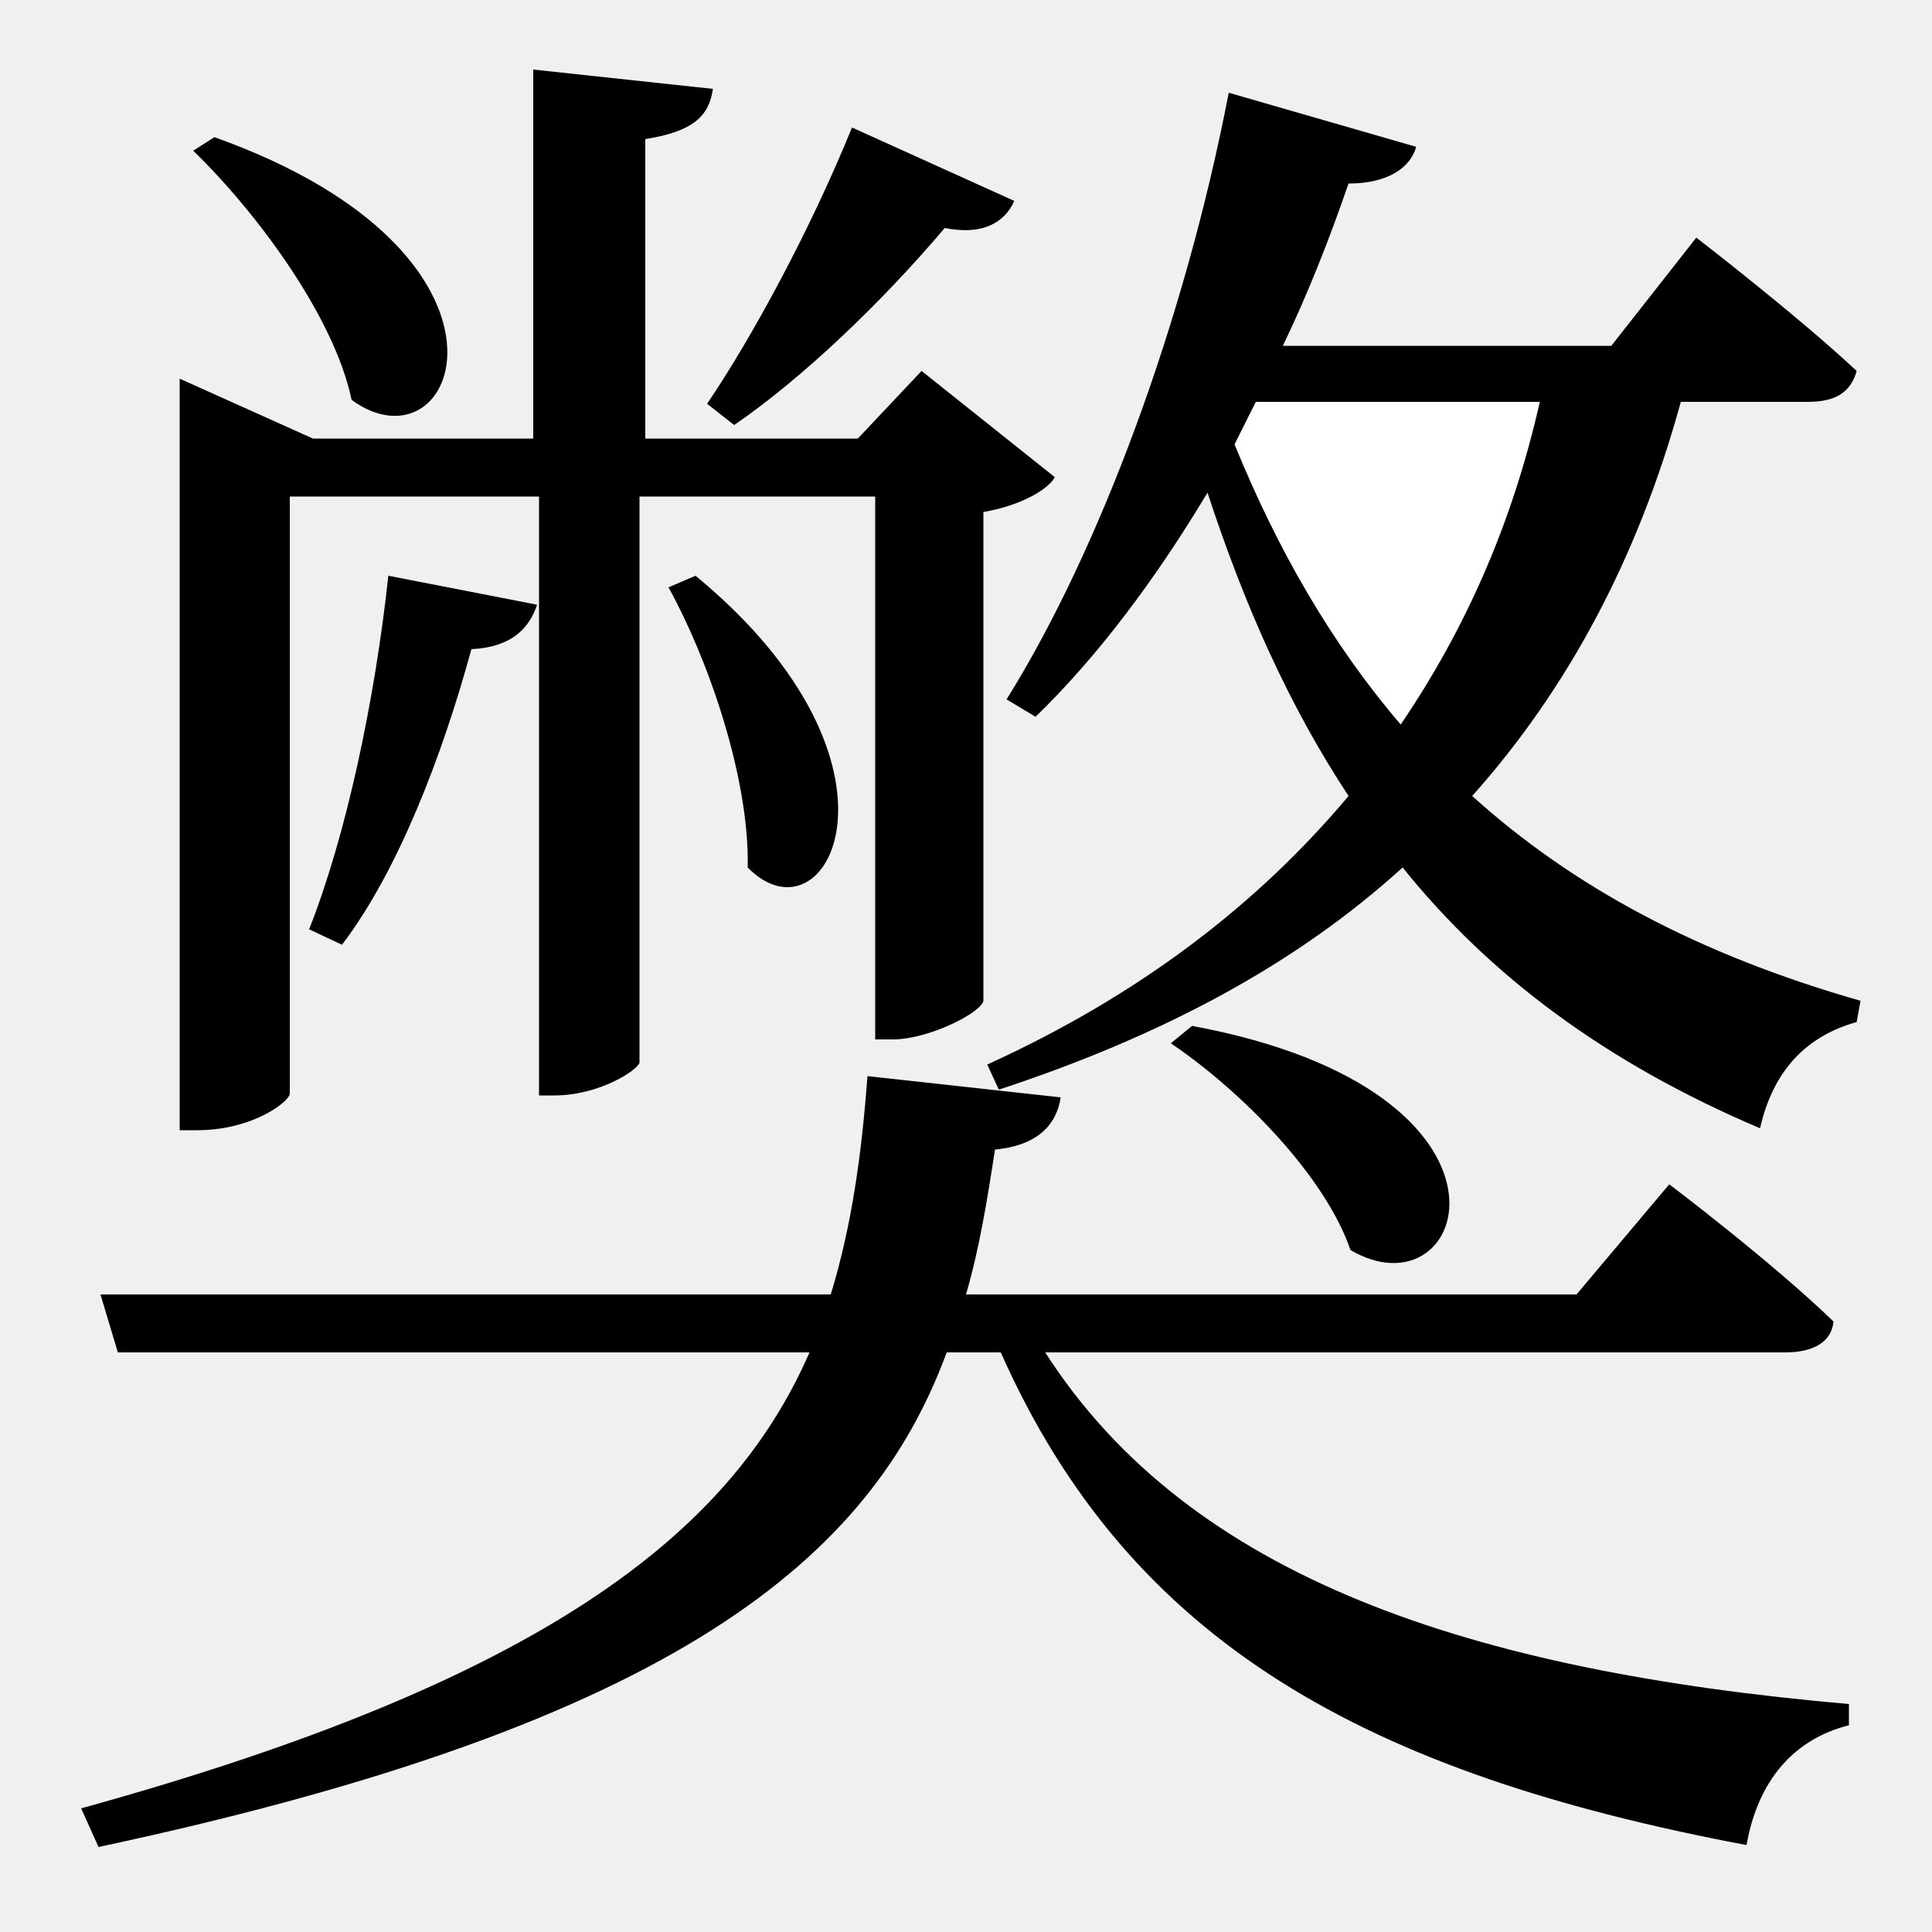
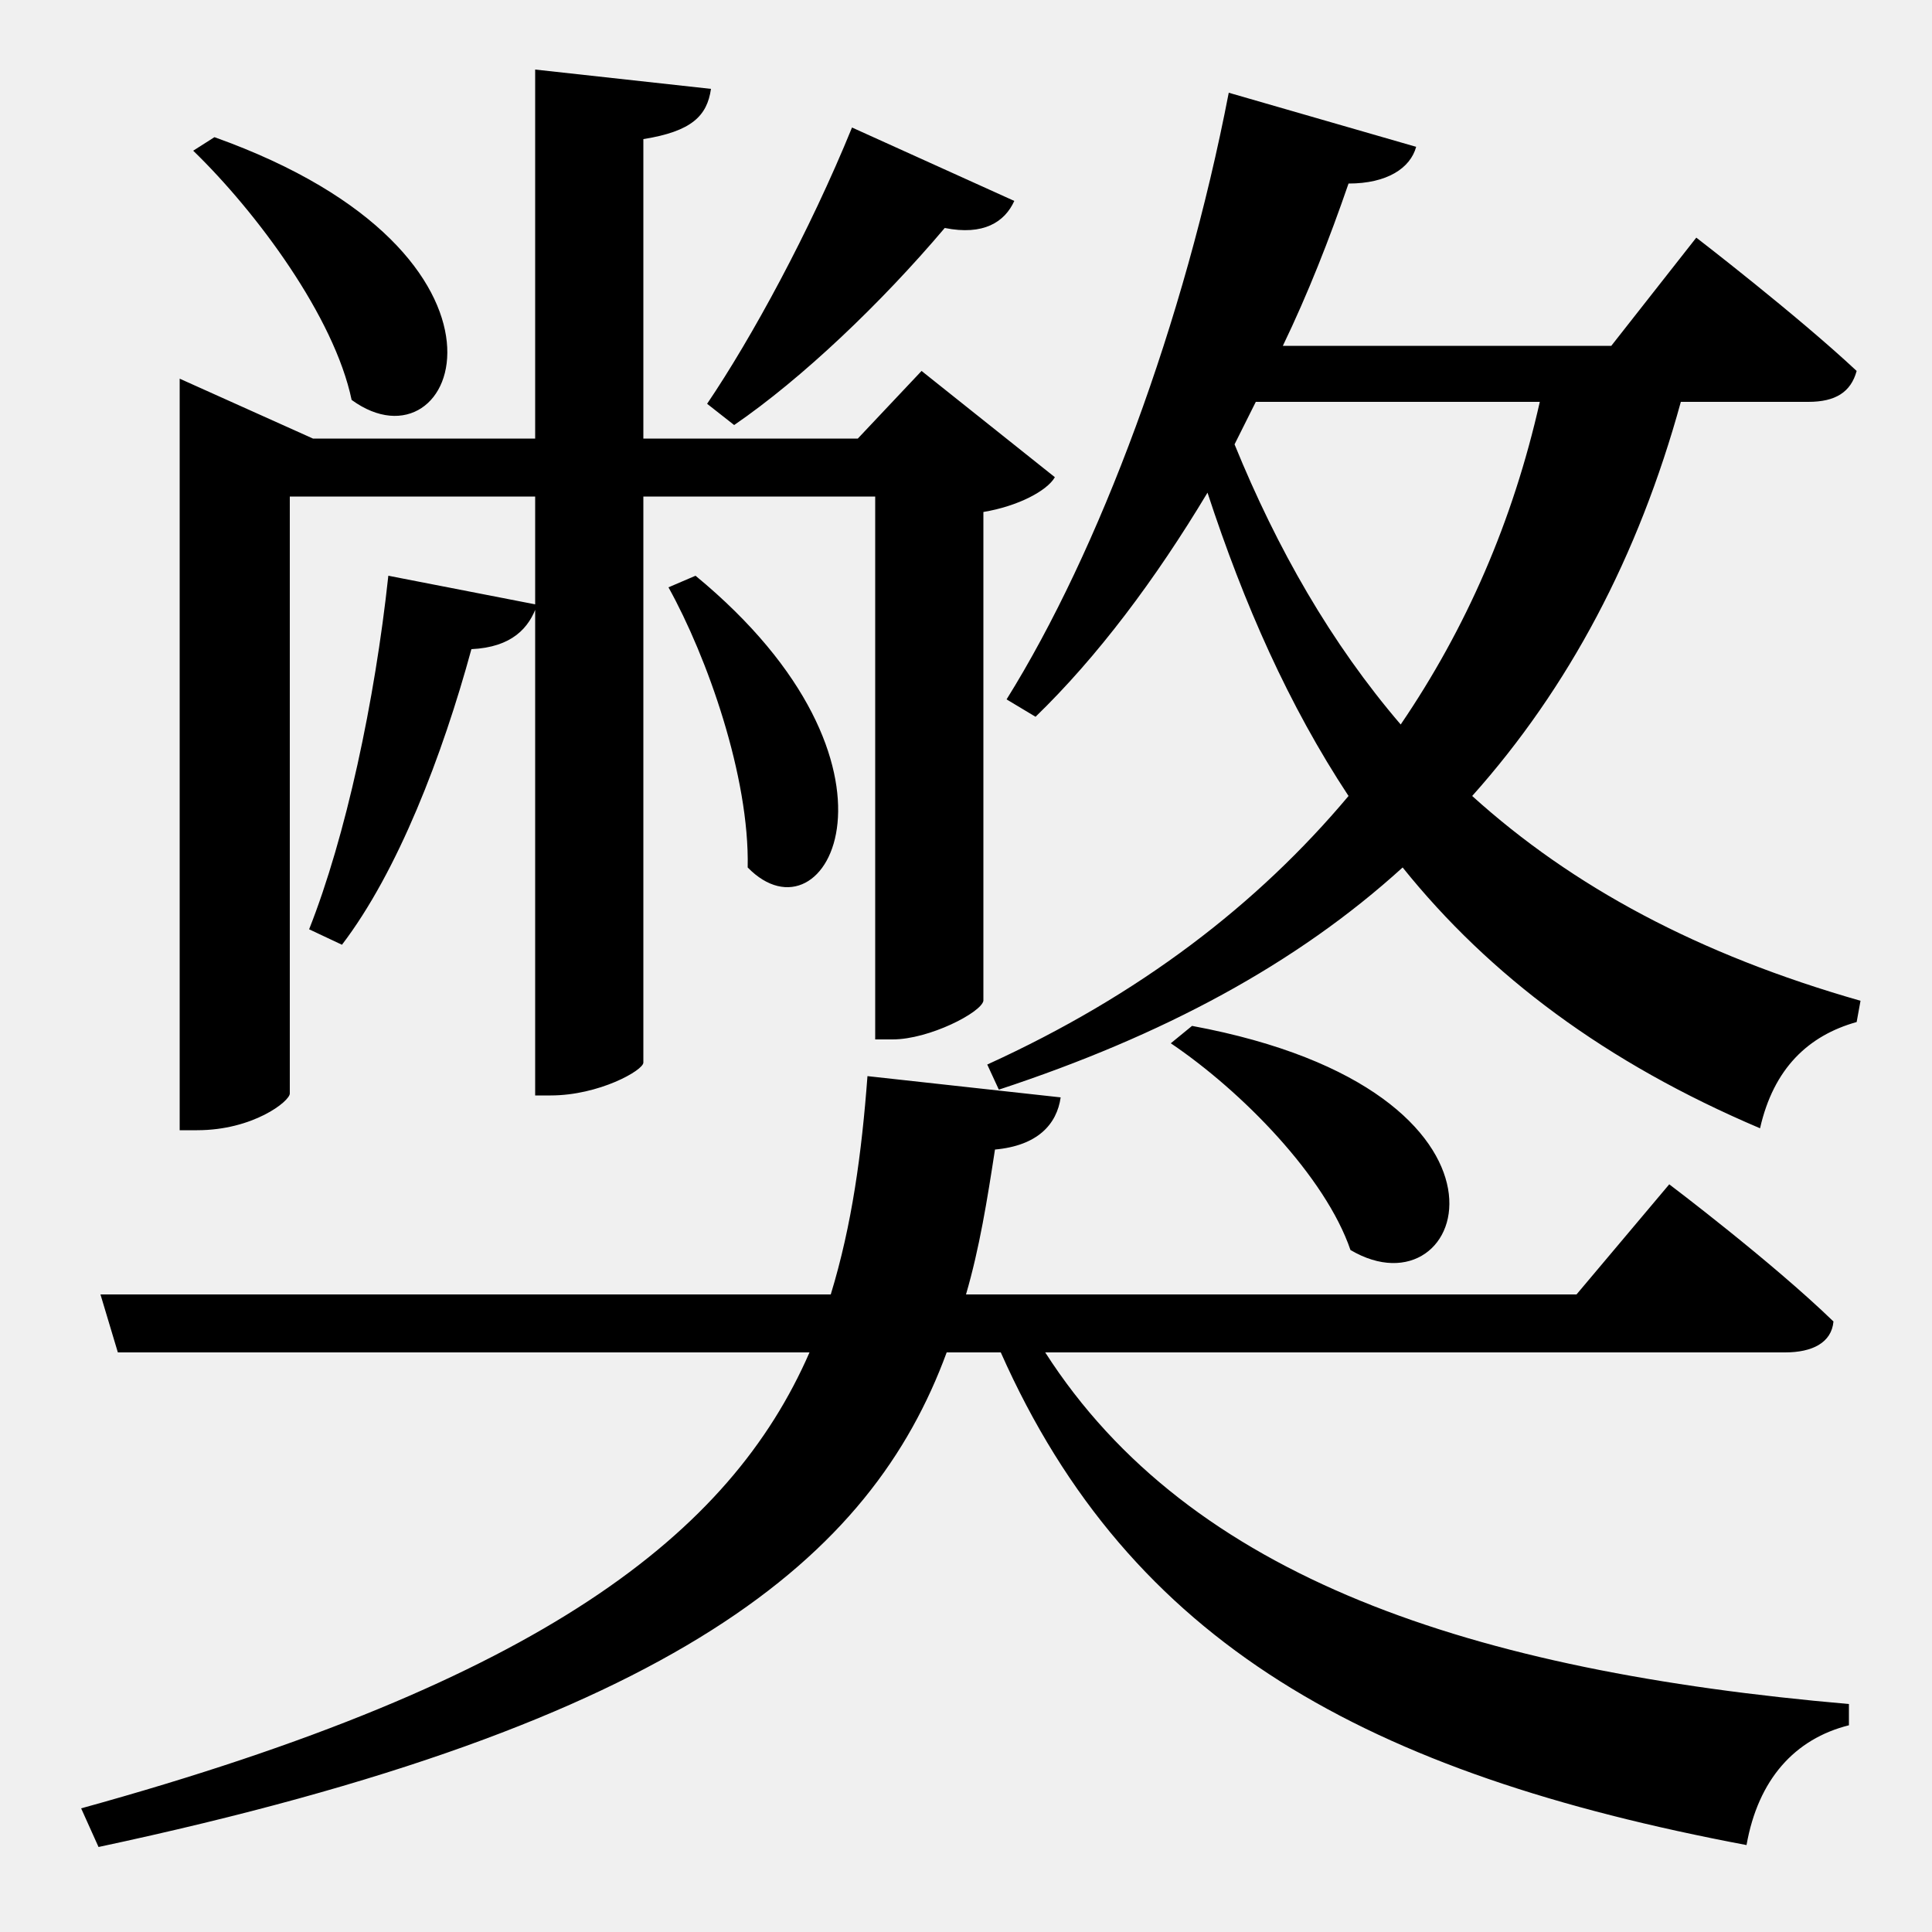
<svg xmlns="http://www.w3.org/2000/svg" width="1000" height="1000">
-   <path d="M 541 700 L 924 700 C 938 700 948 695 949 684 C 917 653 864 613 864 613 L 816 670 L 500 670 C 507 646 511 621 515 595 C 537 593 547 582 549 568 L 449 557 C 446 597 441 634 430 670 L 52 670 L 61 700 L 419 700 C 378 794 281 870 42 936 L 51 956 C 351 892 451 806 490 700 L 518 700 C 585 851 708 918 904 955 C 910 921 929 900 957 893 L 957 882 C 762 865 616 817 541 700 Z" fill="black" />
-   <path d="M 160 481 L 177 489 C 206 451 229 391 244 336 C 265 335 274 325 278 313 L 201 298 C 194 363 179 433 160 481 Z" fill="black" />
-   <path d="M 360 298 L 346 304 C 366 340 388 402 387 449 C 428 491 479 396 360 298 Z" fill="black" />
-   <path d="M 150 566 L 150 257 L 279 257 L 279 567 L 287 567 C 310 567 330 554 331 550 L 331 257 L 453 257 L 453 538 L 462 538 C 481 538 508 524 509 518 L 509 265 C 527 262 542 254 546 247 L 477 192 L 444 227 L 334 227 L 334 72 C 359 68 367 60 369 46 L 276 36 L 276 227 L 162 227 L 93 196 L 93 585 L 102 585 C 131 585 150 570 150 566 Z" fill="black" />
-   <path d="M 111 71 L 100 78 C 133 110 173 164 182 207 C 237 247 282 132 111 71 Z" fill="black" />
-   <path d="M 366 209 L 380 220 C 415 196 456 157 489 118 C 509 122 520 115 525 104 L 441 66 C 419 120 389 175 366 209 Z" fill="black" />
-   <path d="M 617 531 L 606 540 C 643 565 686 609 699 647 C 760 683 800 565 617 531 Z" fill="black" />
-   <path d="M 521 362 L 536 371 C 568 340 598 300 625 255 C 644 313 667 365 698 412 C 651 468 590 515 511 551 L 517 564 C 602 536 671 499 726 449 C 771 505 831 550 911 584 C 918 553 936 536 961 529 L 963 518 C 879 494 814 459 762 412 C 812 356 848 288 870 208 L 936 208 C 950 208 958 203 961 192 C 930 163 878 123 878 123 L 834 179 L 664 179 C 677 152 688 124 698 95 C 718 95 730 87 733 76 L 636 48 C 613 167 569 285 521 362 Z" fill="black" />
-   <path d="M 650 208 L 797 208 C 783 270 759 325 725 375 C 689 333 661 284 639 230 L 650 208 Z" fill="white" />
+   <path d="M 650 208 L 797 208 C 783 270 759 325 725 375 C 689 333 661 284 639 230 L 650 208 Z M 521 362 L 536 371 C 568 340 598 300 625 255 C 644 313 667 365 698 412 C 651 468 590 515 511 551 L 517 564 C 602 536 671 499 726 449 C 771 505 831 550 911 584 C 918 553 936 536 961 529 L 963 518 C 879 494 814 459 762 412 C 812 356 848 288 870 208 L 936 208 C 950 208 958 203 961 192 C 930 163 878 123 878 123 L 834 179 L 664 179 C 677 152 688 124 698 95 C 718 95 730 87 733 76 L 636 48 C 613 167 569 285 521 362 Z M 617 531 L 606 540 C 643 565 686 609 699 647 C 760 683 800 565 617 531 Z M 366 209 L 380 220 C 415 196 456 157 489 118 C 509 122 520 115 525 104 L 441 66 C 419 120 389 175 366 209 Z M 111 71 L 100 78 C 133 110 173 164 182 207 C 237 247 282 132 111 71 Z M 150 566 L 150 257 L 277 257 L 277 567 L 285 567 C 310 567 333 554 333 550 L 333 257 L 453 257 L 453 538 L 462 538 C 481 538 508 524 509 518 L 509 265 C 527 262 542 254 546 247 L 477 192 L 444 227 L 333 227 L 333 72 C 358 68 366 60 368 46 L 277 36 L 277 227 L 162 227 L 93 196 L 93 585 L 102 585 C 131 585 150 570 150 566 Z M 360 298 L 346 304 C 366 340 388 402 387 449 C 428 491 479 396 360 298 Z M 160 481 L 177 489 C 206 451 229 391 244 336 C 265 335 274 325 278 313 L 201 298 C 194 363 179 433 160 481 Z M 541 700 L 924 700 C 938 700 948 695 949 684 C 917 653 864 613 864 613 L 816 670 L 500 670 C 507 646 511 621 515 595 C 537 593 547 582 549 568 L 449 557 C 446 597 441 634 430 670 L 52 670 L 61 700 L 419 700 C 378 794 281 870 42 936 L 51 956 C 351 892 451 806 490 700 L 518 700 C 585 851 708 918 904 955 C 910 921 929 900 957 893 L 957 882 C 762 865 616 817 541 700 Z" fill="black" />
</svg>
